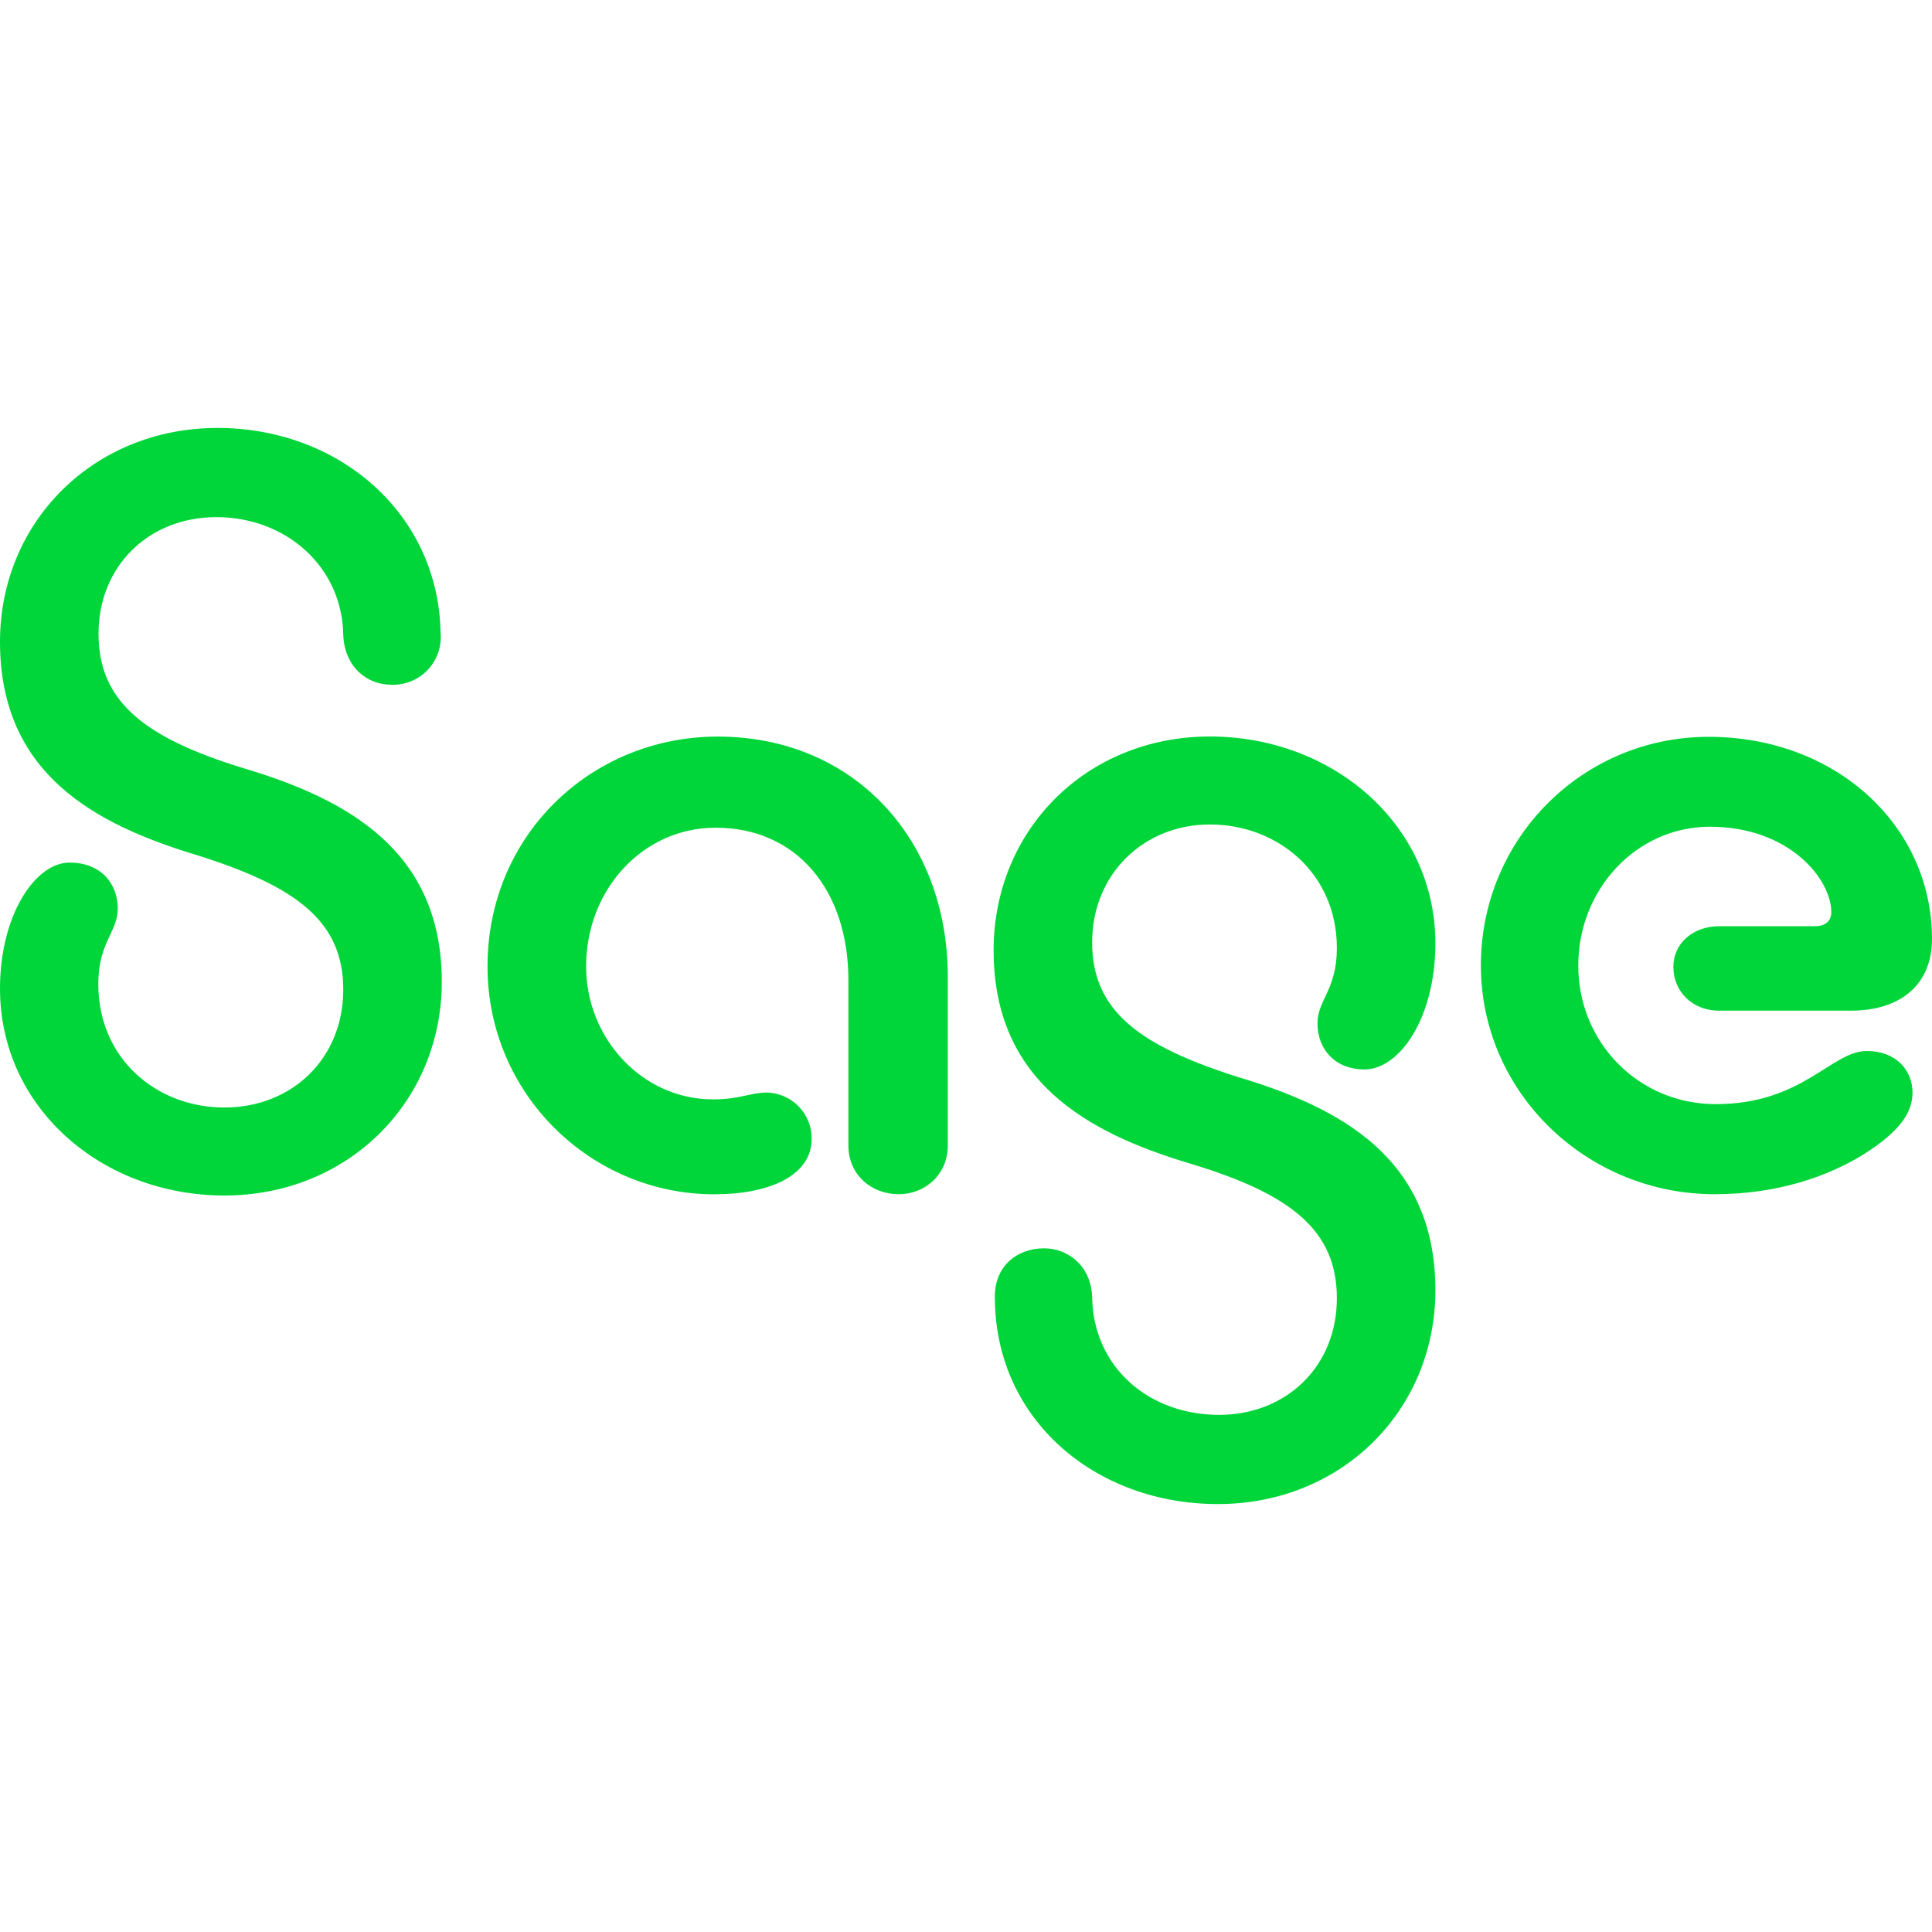
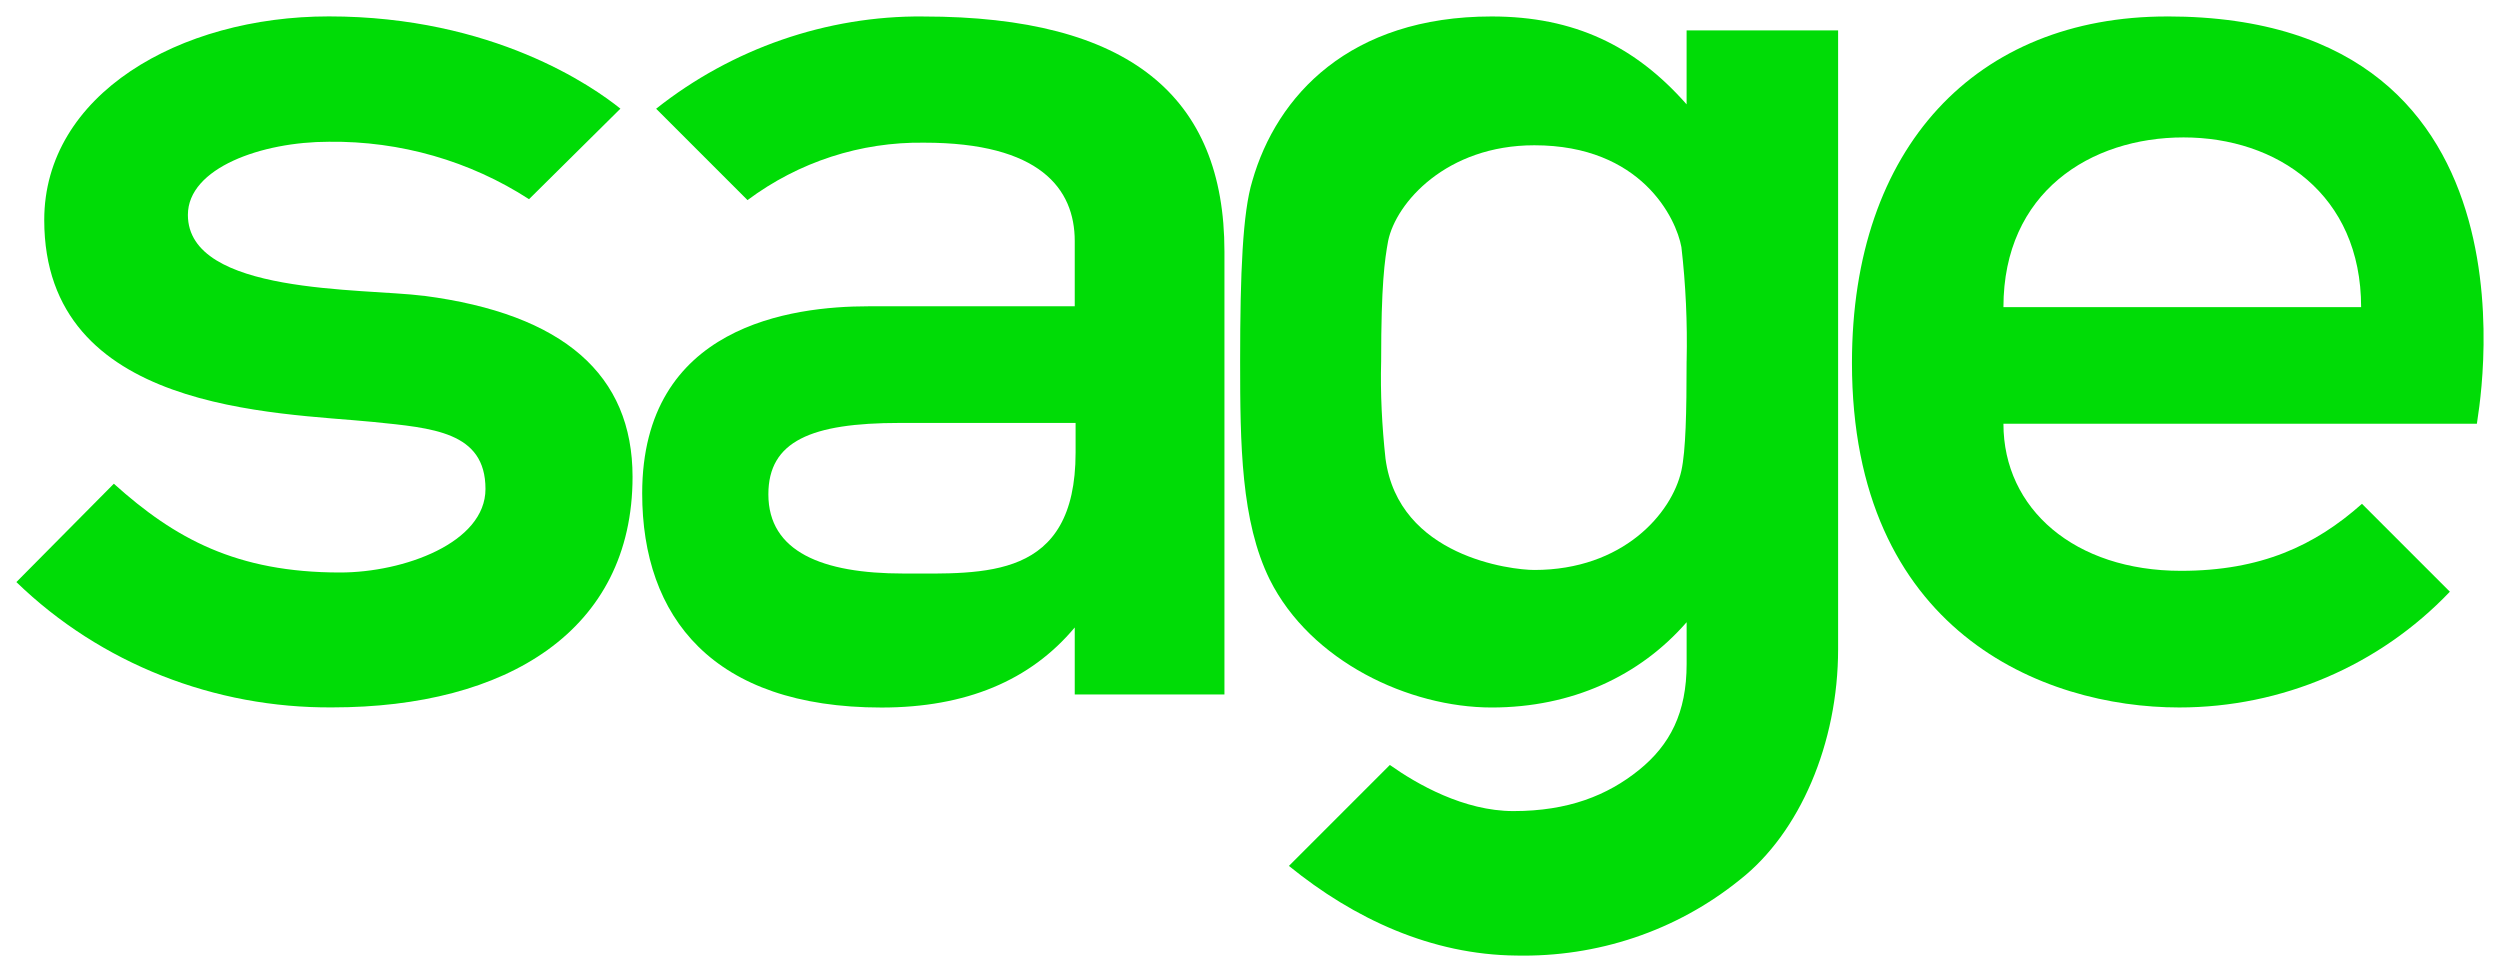
- <svg xmlns="http://www.w3.org/2000/svg" fill="#00D639" role="img" viewBox="0 0 24 24">
-   <path d="M2.702 5.316C1.167 5.316 0 6.48 0 7.972c0 1.635 1.167 2.267 2.46 2.655 1.224.387 1.804.818 1.804 1.666 0 .86-.64 1.465-1.477 1.465-.84 0-1.566-.604-1.566-1.535 0-.516.242-.647.242-.934 0-.33-.227-.574-.599-.574-.423 0-.864.647-.864 1.566 0 1.48 1.266 2.57 2.787 2.57 1.535 0 2.701-1.163 2.701-2.656 0-1.623-1.166-2.267-2.472-2.655-1.209-.372-1.792-.818-1.792-1.666 0-.845.626-1.45 1.463-1.45.867 0 1.565.617 1.577 1.465.016.388.285.617.599.617a.592.592 0 0 0 .61-.647c-.027-1.48-1.263-2.543-2.771-2.543zm6.171 9.52c.683 0 1.21-.23 1.21-.69a.57.57 0 0 0-.557-.574c-.2 0-.341.085-.668.085-.882 0-1.577-.76-1.577-1.65 0-.962.71-1.725 1.608-1.725 1.009 0 1.65.775 1.65 1.895v2.054c0 .36.284.604.625.604.327 0 .61-.244.61-.604v-2.097c0-1.72-1.178-2.984-2.858-2.984-1.566 0-2.86 1.22-2.86 2.856 0 1.58 1.282 2.83 2.817 2.83zm6.257 3.848c1.535 0 2.701-1.163 2.701-2.656 0-1.635-1.166-2.267-2.472-2.655-1.209-.387-1.792-.818-1.792-1.666s.64-1.465 1.463-1.465c.84 0 1.577.604 1.577 1.535 0 .519-.241.647-.241.934 0 .33.226.574.583.574.441 0 .882-.647.882-1.566 0-1.48-1.278-2.57-2.801-2.57-1.535 0-2.687 1.163-2.687 2.656 0 1.623 1.152 2.267 2.46 2.655 1.224.372 1.804.818 1.804 1.666 0 .86-.64 1.45-1.462 1.45-.883 0-1.566-.601-1.578-1.465-.015-.388-.3-.604-.598-.604-.327 0-.626.216-.61.631.011 1.499 1.247 2.546 2.77 2.546zm6.171-3.849c.795 0 1.424-.229 1.862-.503.426-.272.595-.504.595-.76 0-.272-.2-.516-.568-.516-.441 0-.795.66-1.877.66-.952 0-1.707-.76-1.707-1.722 0-.95.725-1.724 1.635-1.724.982 0 1.508.647 1.508 1.062 0 .116-.085.174-.2.174h-1.194c-.326 0-.568.216-.568.503 0 .314.242.546.568.546h1.636c.625 0 1.009-.33 1.009-.89 0-1.408-1.194-2.512-2.774-2.512-1.566 0-2.83 1.263-2.83 2.84s1.312 2.842 2.905 2.842z" />
+ <svg xmlns="http://www.w3.org/2000/svg" width="76.002mm" height="29.552mm" viewBox="0 0 76.002 29.552" version="1.1" id="svg2623">
+   <defs id="defs2617" />
+   <g id="layer1" transform="translate(85.12601,-198.5695)">
+     <g id="g2659" transform="translate(0.500001,-0.4999982)">
+       <path id="path2629" d="m -19.747,199.57 c -5.794,0 -9.578,3.969 -9.578,10.53 0,8.149 5.794,10.477 9.948,10.477 3.122,0 6.085,-1.27 8.229,-3.519 l -2.672,-2.672 c -1.429,1.27 -3.069,2.037 -5.503,2.037 -3.228,0 -5.397,-1.879 -5.397,-4.471 h 14.393 c -0.026,-0.026 2.487,-12.383 -9.419,-12.383 m -4.974,8.837 c 0,-3.493 2.646,-5.159 5.477,-5.159 2.831,0 5.397,1.72 5.397,5.159 z" class="st0" style="fill:#00dc06;stroke-width:0.265" />
+       <path id="path2631" d="m -72.744,208.063 c -1.852,-0.238 -7.17,-0.026 -7.17,-2.461 0,-1.429 2.249,-2.223 4.286,-2.223 2.17,-0.026 4.286,0.582 6.085,1.746 l 2.778,-2.752 c -0.82,-0.661 -3.863,-2.805 -8.864,-2.805 -4.551,0 -8.652,2.381 -8.652,6.191 0,5.847 7.064,5.847 10.001,6.138 1.799,0.185 3.413,0.291 3.413,2.037 0,1.64 -2.487,2.54 -4.419,2.54 -3.149,0 -5.027,-1.032 -6.879,-2.699 l -2.963,2.99 c 2.566,2.487 6.032,3.836 9.604,3.81 5.292,0 9.128,-2.328 9.128,-7.011 0,-3.096 -2.09,-4.948 -6.35,-5.503" class="st0" style="fill:#00dc06;stroke-width:0.265" />
+       <path id="path2633" d="m -57.556,199.57 c -2.937,-0.026 -5.821,0.979 -8.123,2.805 l 2.778,2.778 c 1.561,-1.164 3.44,-1.773 5.371,-1.746 3.519,0 4.577,1.402 4.577,2.99 v 1.984 h -6.271 c -2.328,0 -6.879,0.582 -6.879,5.689 0,3.757 2.143,6.509 7.276,6.509 2.566,0 4.524,-0.82 5.874,-2.434 v 2.037 h 4.551 v -13.467 c 0,-4.71 -2.884,-7.144 -9.155,-7.144 m 4.63,13.256 c 0,3.889 -2.778,3.678 -5.239,3.678 -2.461,0 -4.101,-0.661 -4.101,-2.408 0,-1.614 1.296,-2.17 3.995,-2.17 h 5.345 z" class="st0" style="fill:#00dc06;stroke-width:0.265" />
+       <path id="path2635" d="m -34.352,199.993 v 2.249 c -1.561,-1.773 -3.413,-2.672 -5.927,-2.672 -4.313,0 -6.535,2.408 -7.276,5.001 -0.291,0.953 -0.37,2.778 -0.37,5.477 0,2.54 0.026,4.868 0.9,6.641 1.244,2.487 4.233,3.889 6.747,3.889 2.434,0 4.498,-0.953 5.927,-2.593 v 1.27 c 0,1.482 -0.503,2.461 -1.455,3.228 -0.953,0.767 -2.143,1.244 -3.81,1.244 -1.508,0 -2.937,-0.82 -3.757,-1.402 l -3.069,3.069 c 1.984,1.614 4.339,2.699 6.906,2.725 2.461,0.053 4.868,-0.741 6.8,-2.302 1.826,-1.429 2.99,-4.154 2.99,-7.011 v -18.812 z m 0,10.054 c 0,1.561 -0.026,2.725 -0.159,3.334 -0.291,1.296 -1.773,3.016 -4.471,3.016 -0.688,0 -4.128,-0.397 -4.524,-3.387 -0.106,-0.979 -0.159,-1.984 -0.132,-2.963 0,-2.328 0.106,-3.069 0.212,-3.651 0.238,-1.164 1.773,-2.91 4.445,-2.91 3.254,0 4.313,2.223 4.471,3.096 0.132,1.138 0.185,2.302 0.159,3.466" class="st0" style="fill:#00dc06;stroke-width:0.265" />
+     </g>
+   </g>
+   <style id="style2625" type="text/css">
+ 	.st0{fill:#00DC06;}
+ </style>
</svg>
